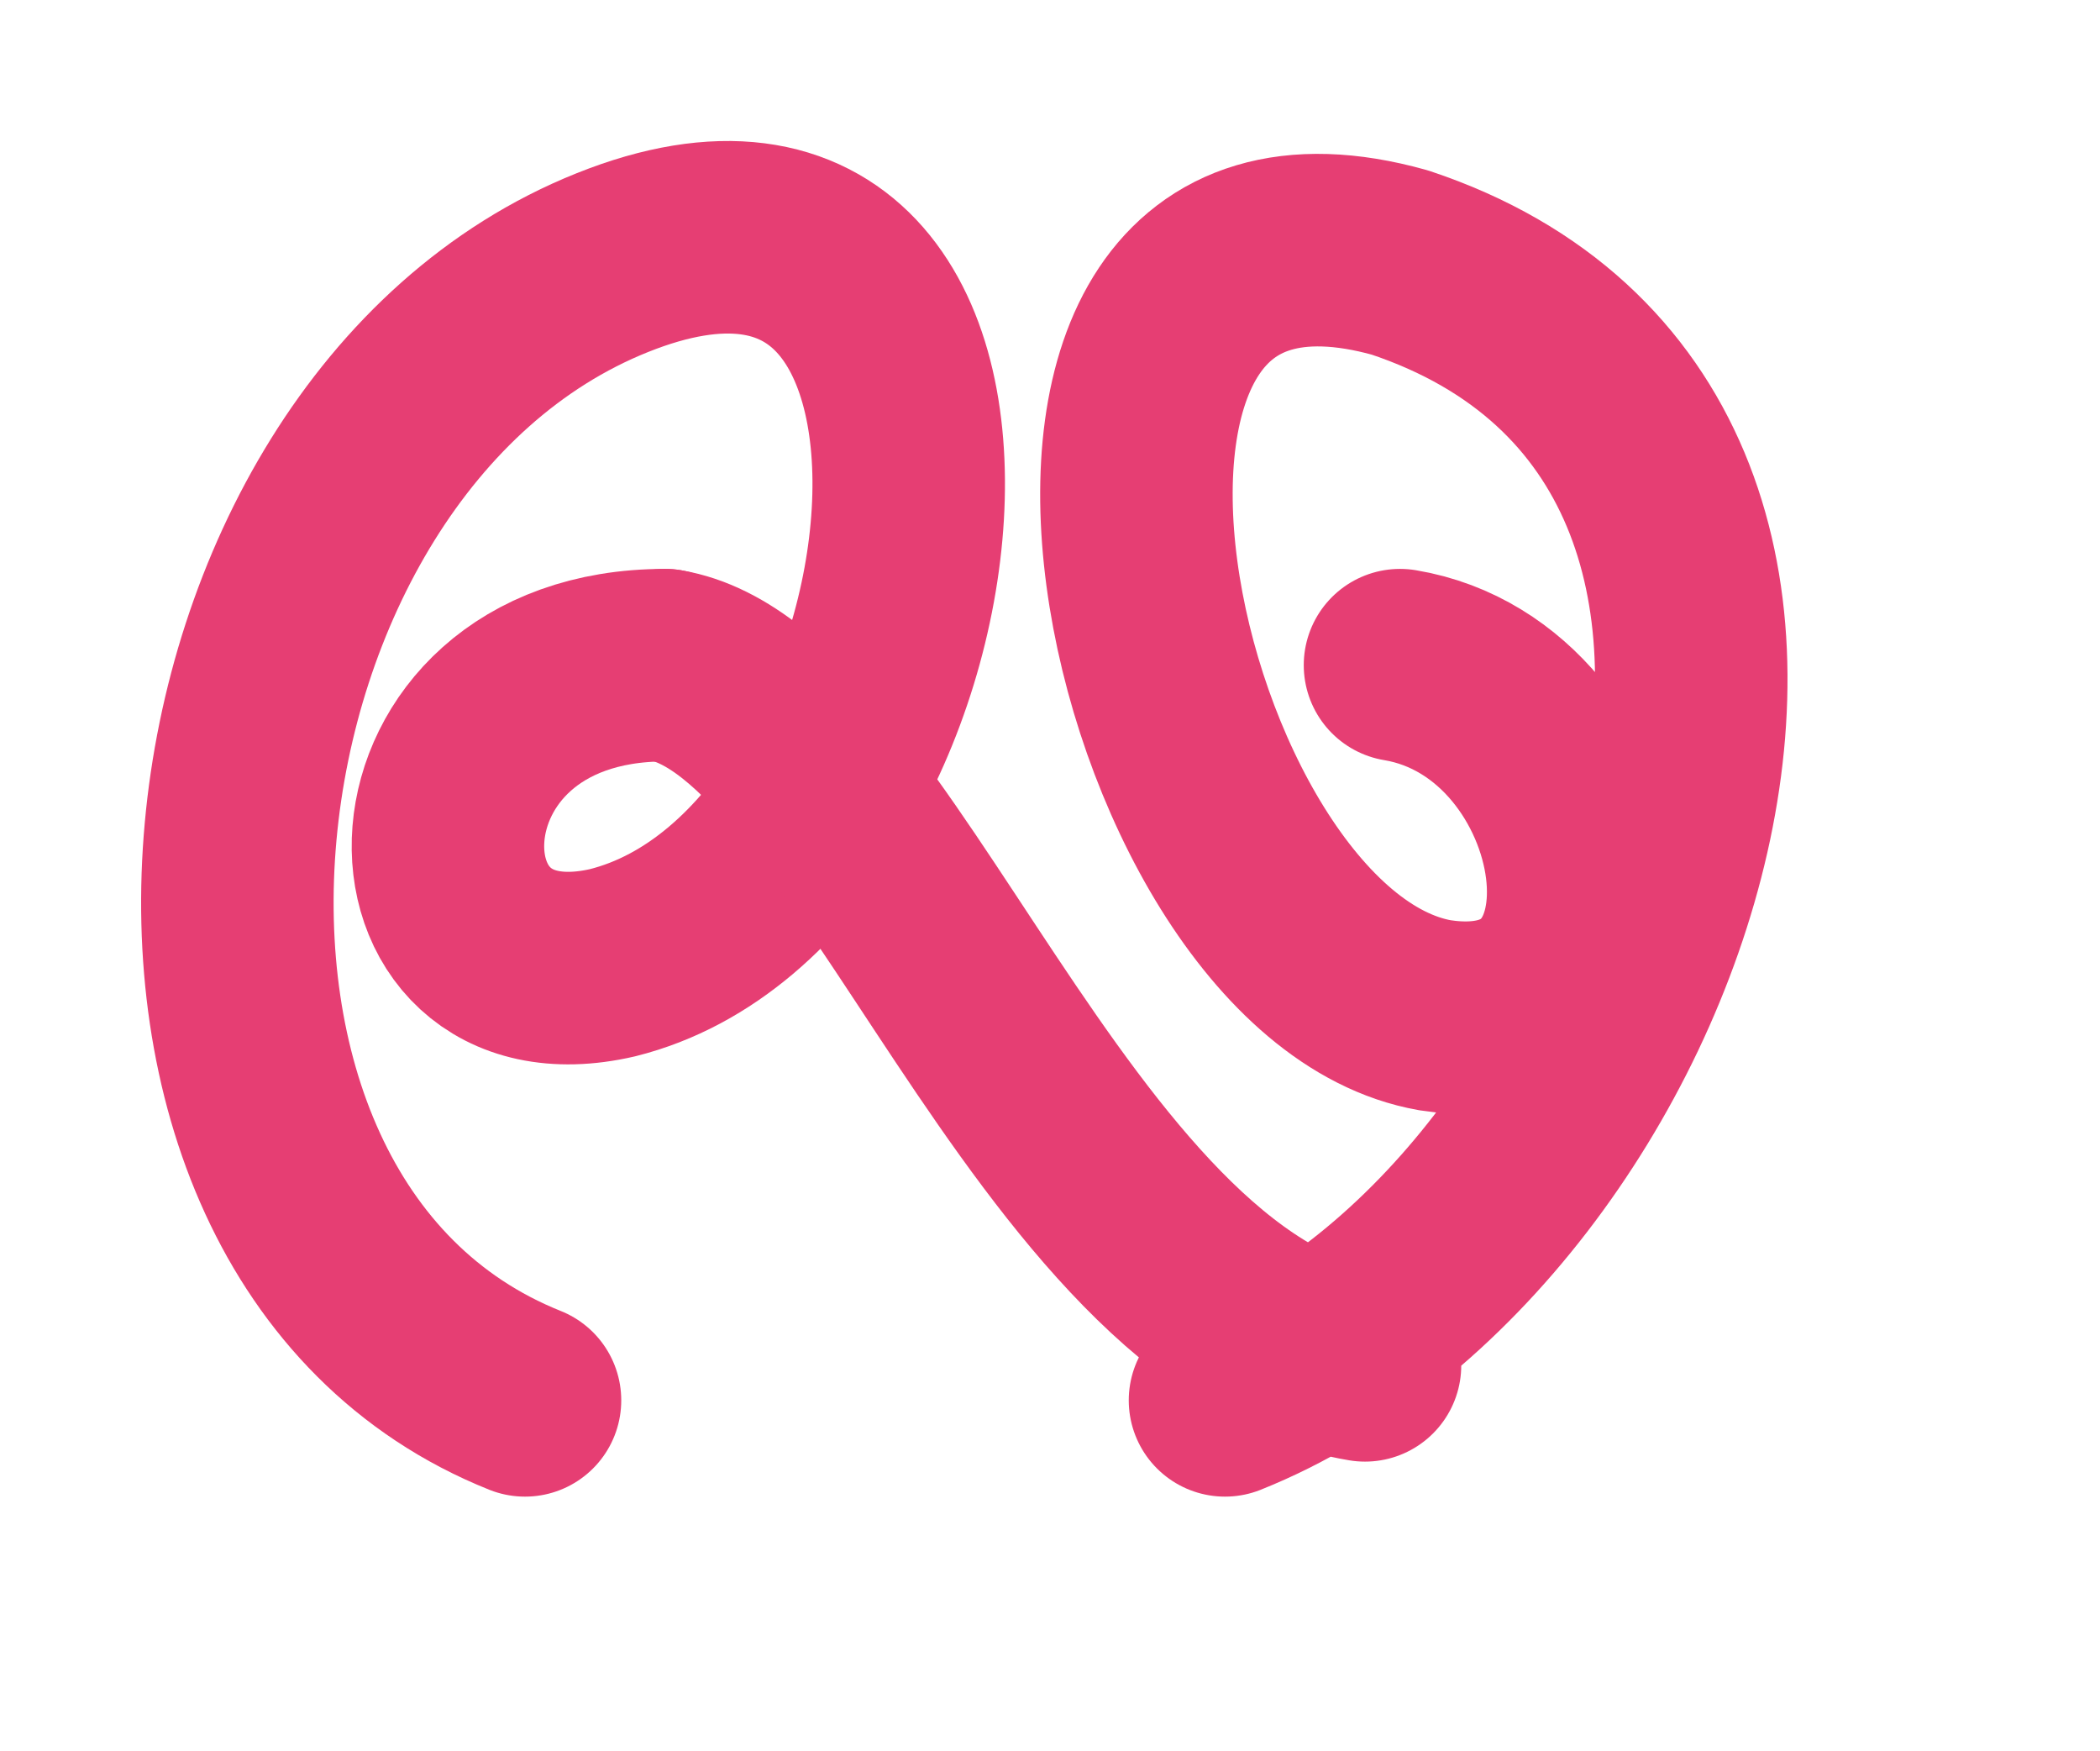
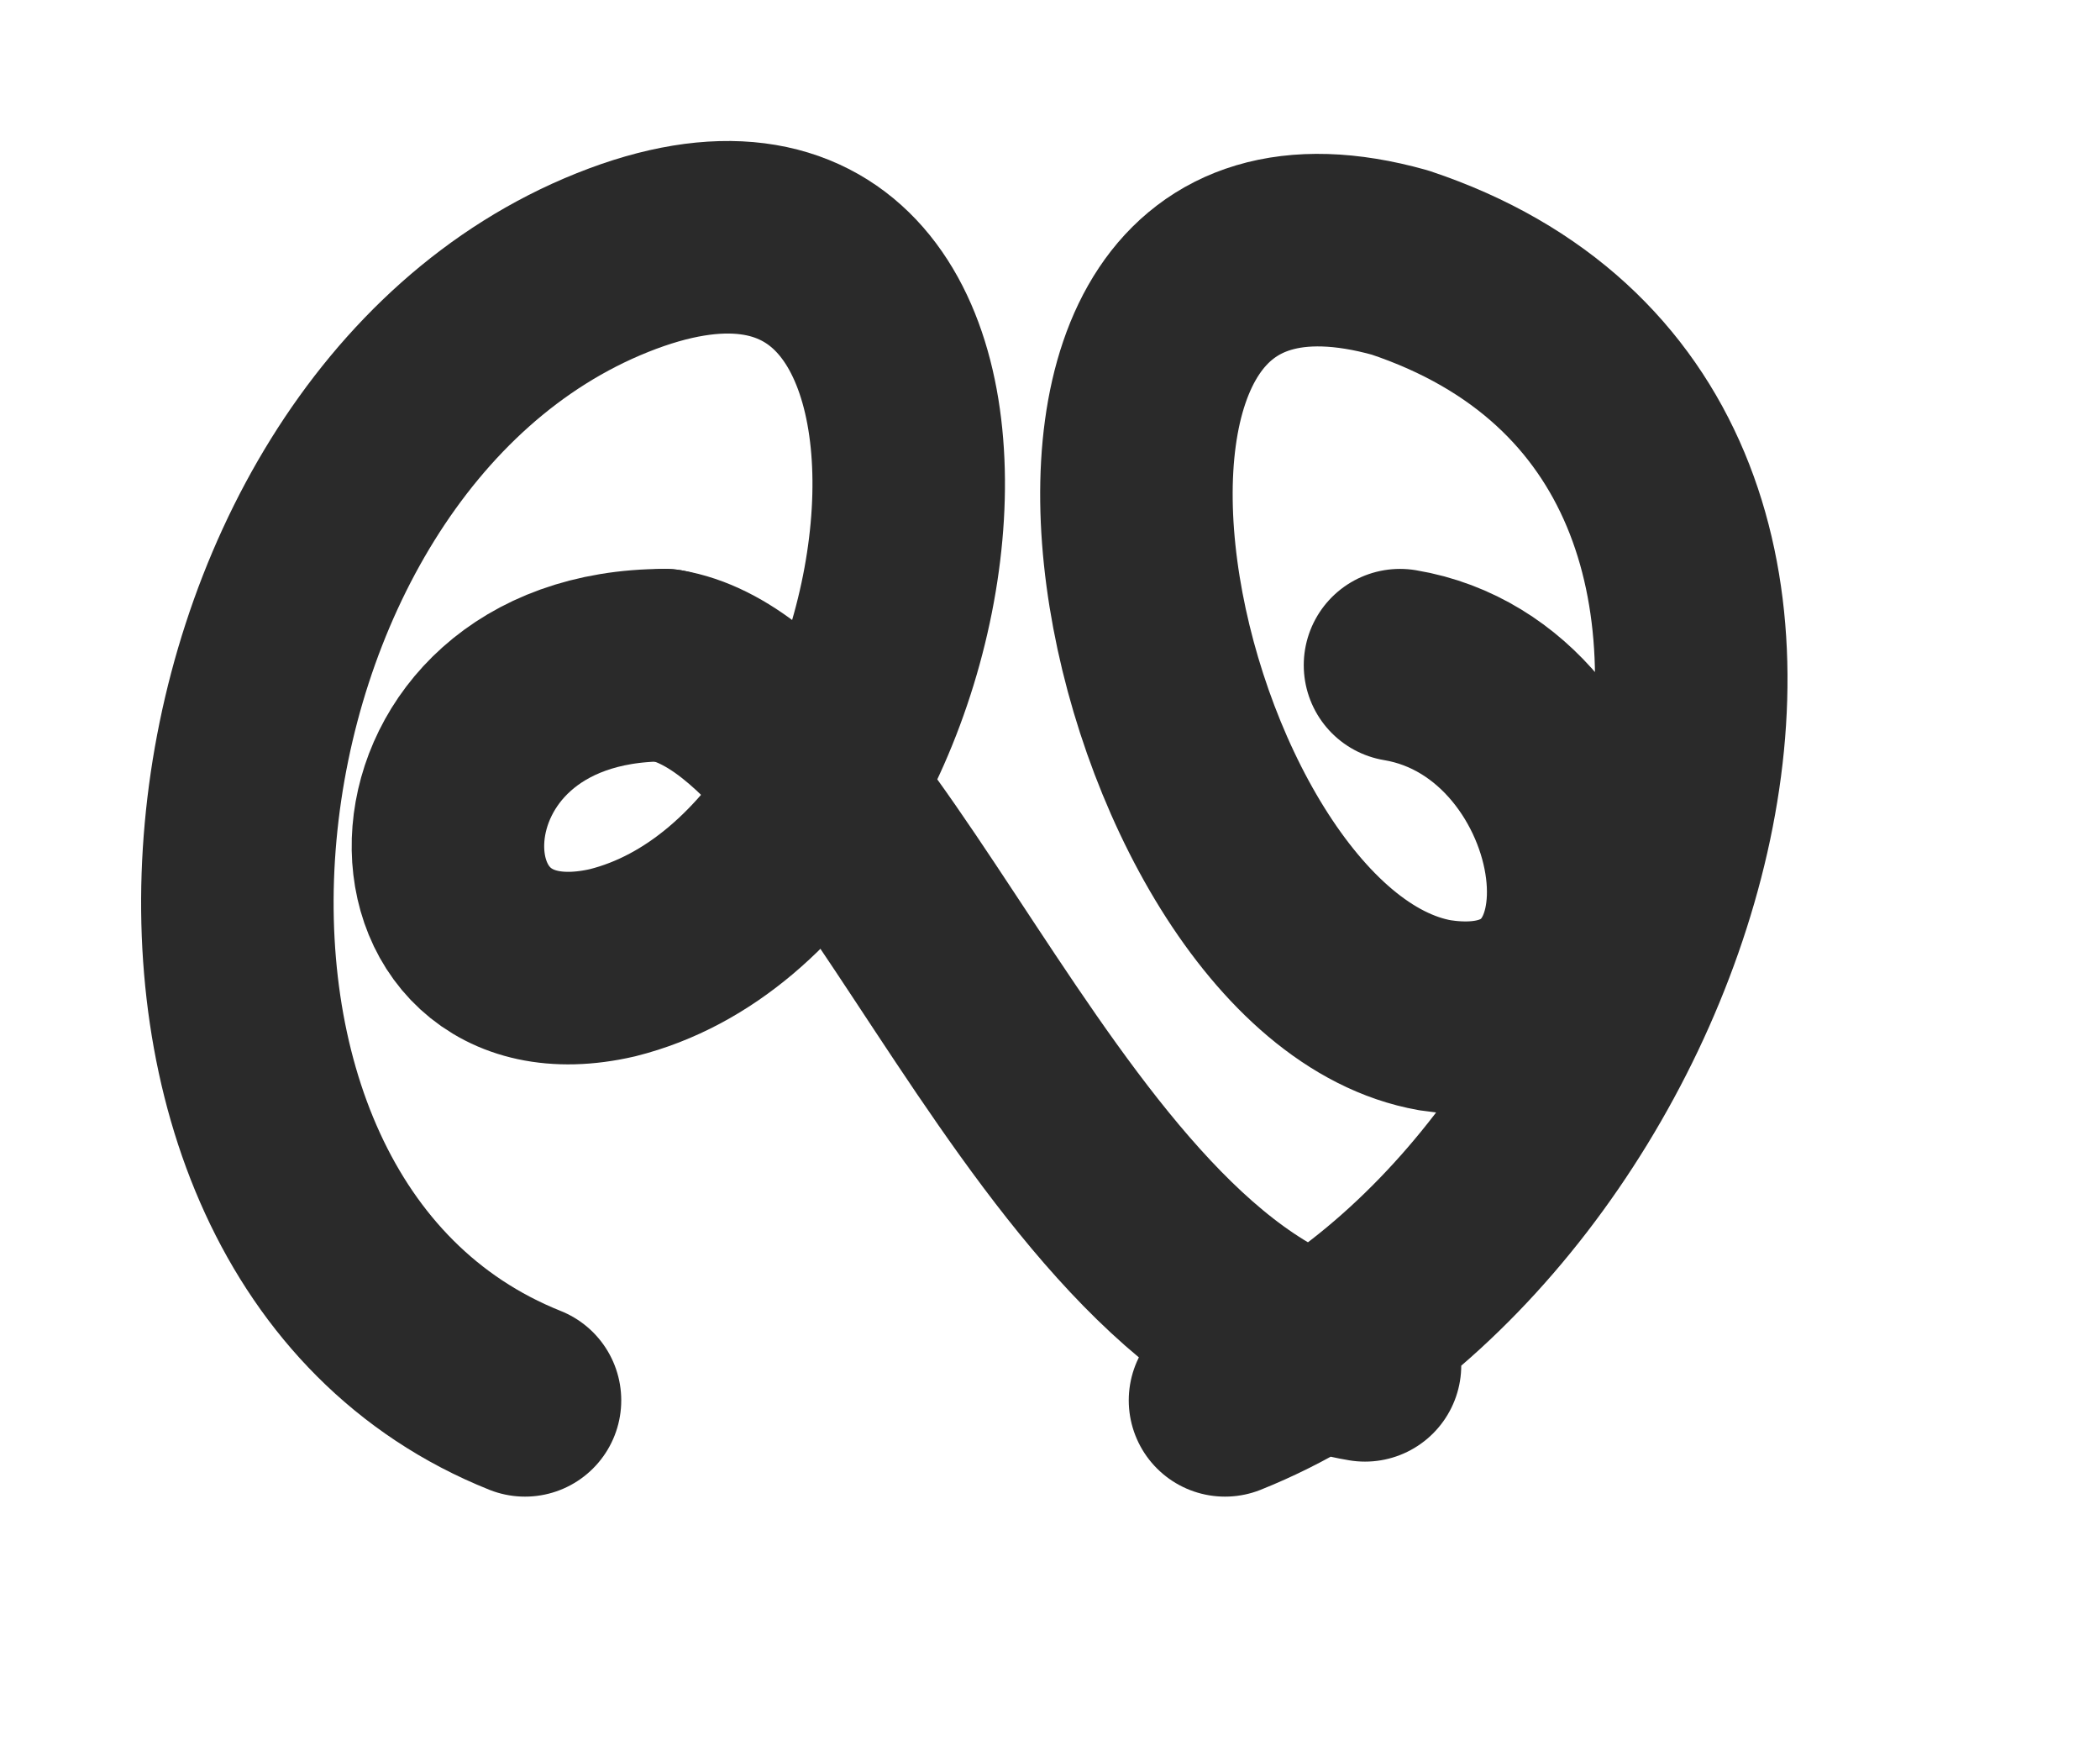
<svg xmlns="http://www.w3.org/2000/svg" viewBox="0 0 120 100" role="img" aria-label="Startidea">
-   <g fill="none" stroke="#E63E73" stroke-width="11" stroke-linecap="round" stroke-linejoin="round">
+   <g fill="none" stroke="#2A2A2A" stroke-width="11" stroke-linecap="round" stroke-linejoin="round">
    <path d="M 30 80              C 5 70, 10 25, 35 15              C 60 5, 55 50, 35 55              C 22 58, 22 38, 38 38" />
    <path d="M 38 38              C 50 40, 60 75, 78 78              M 70 80              C 95 70, 110 25, 80 15              C 55 8, 65 55, 82 58              C 95 60, 92 40, 80 38" />
  </g>
</svg>
